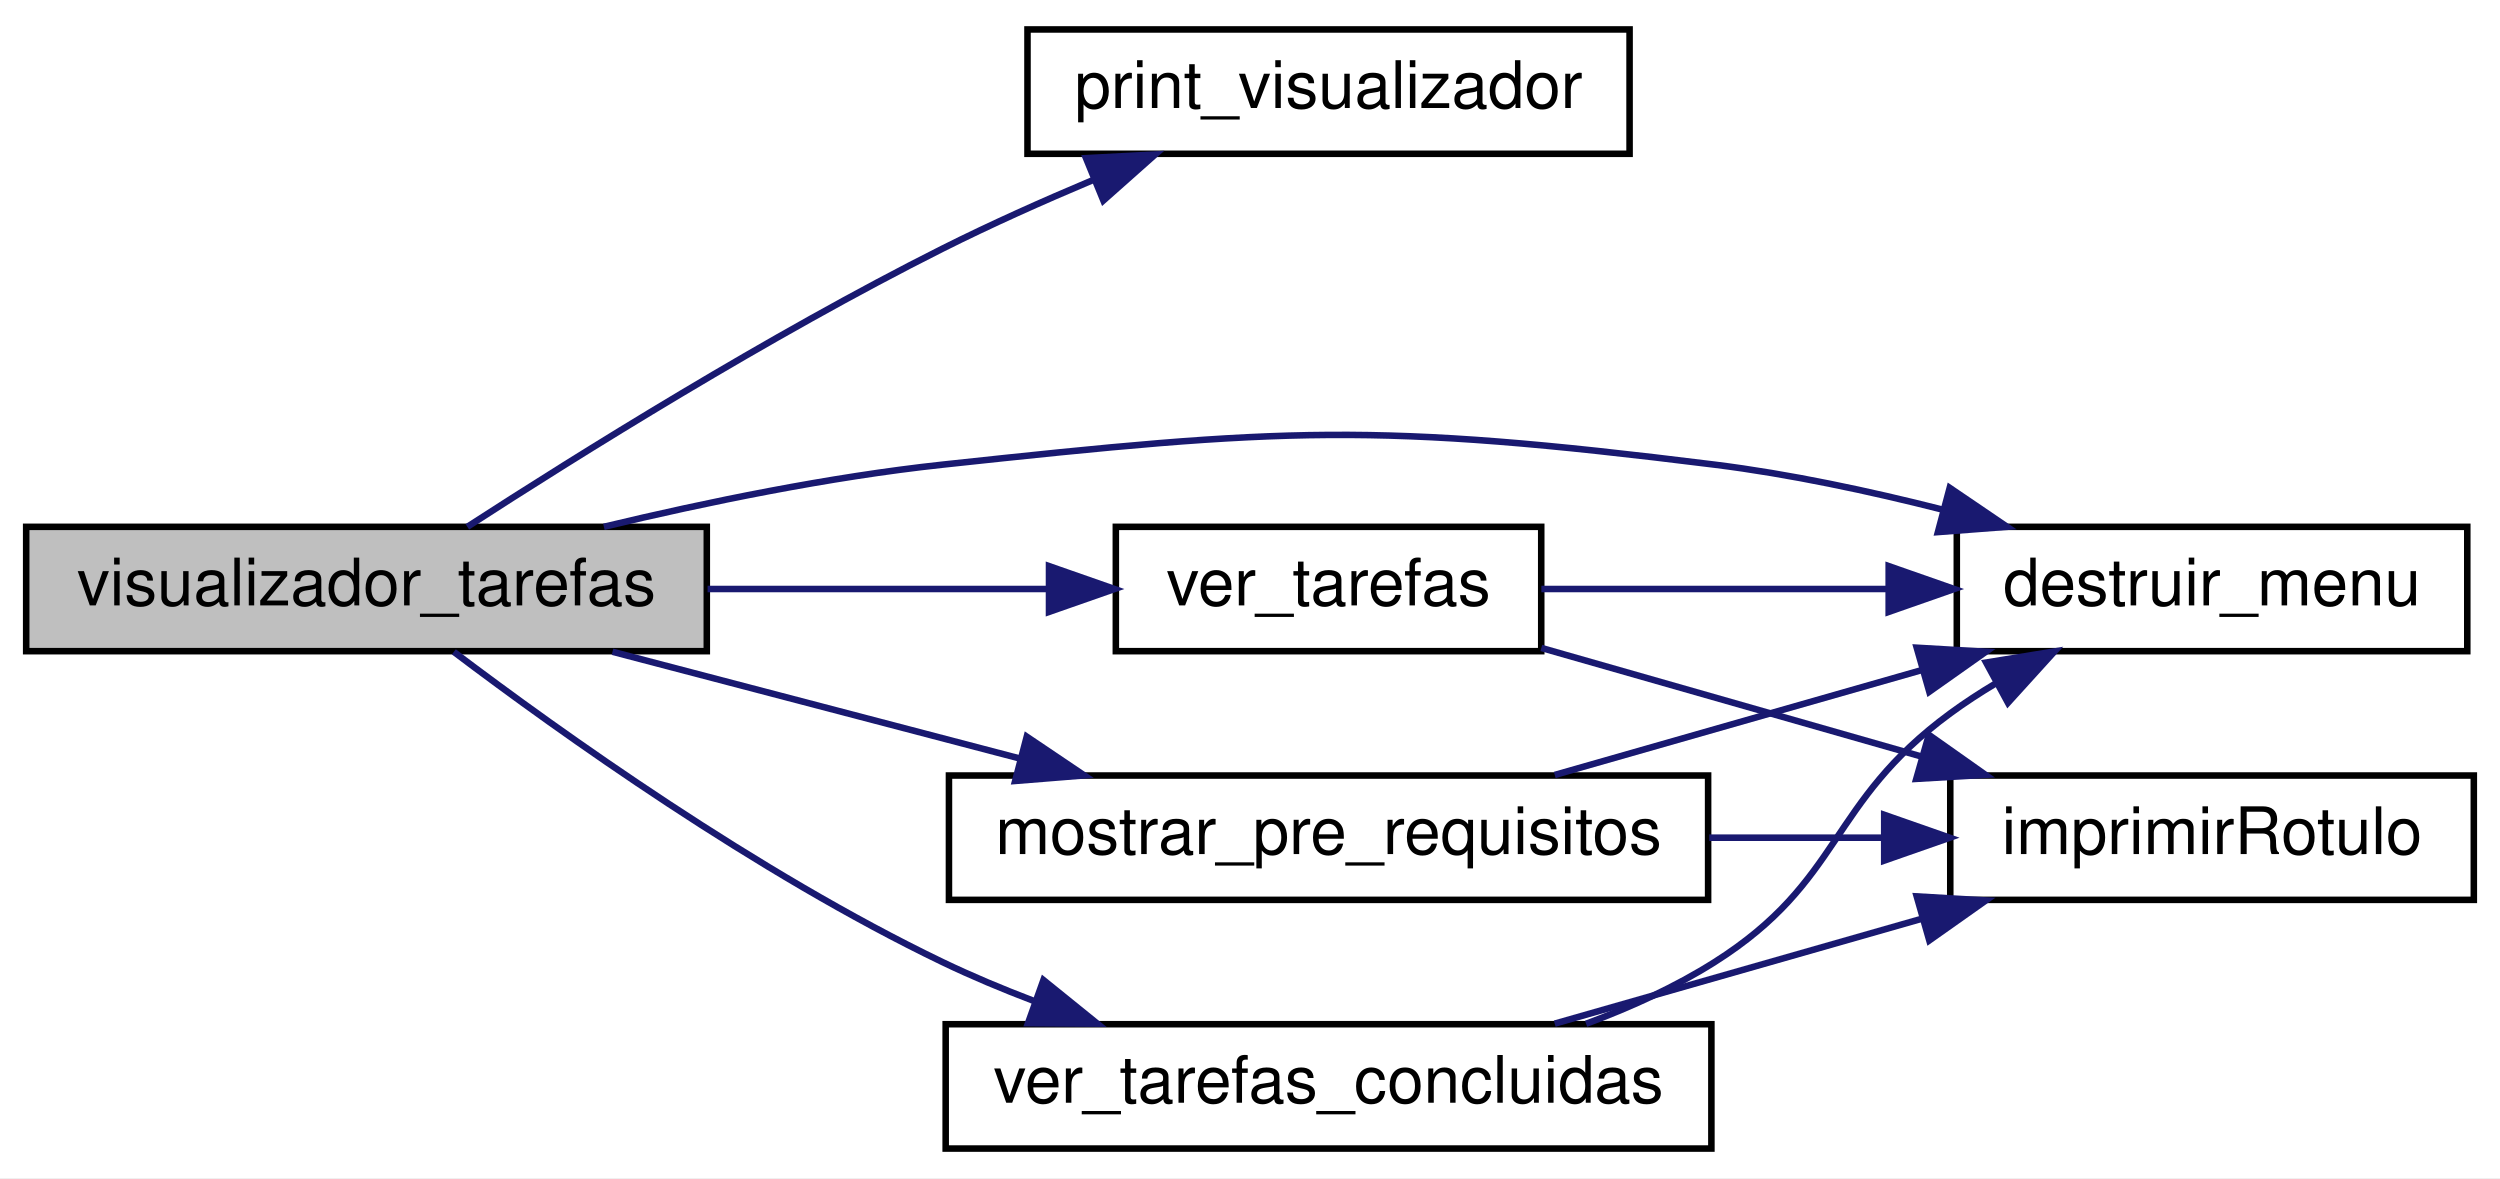
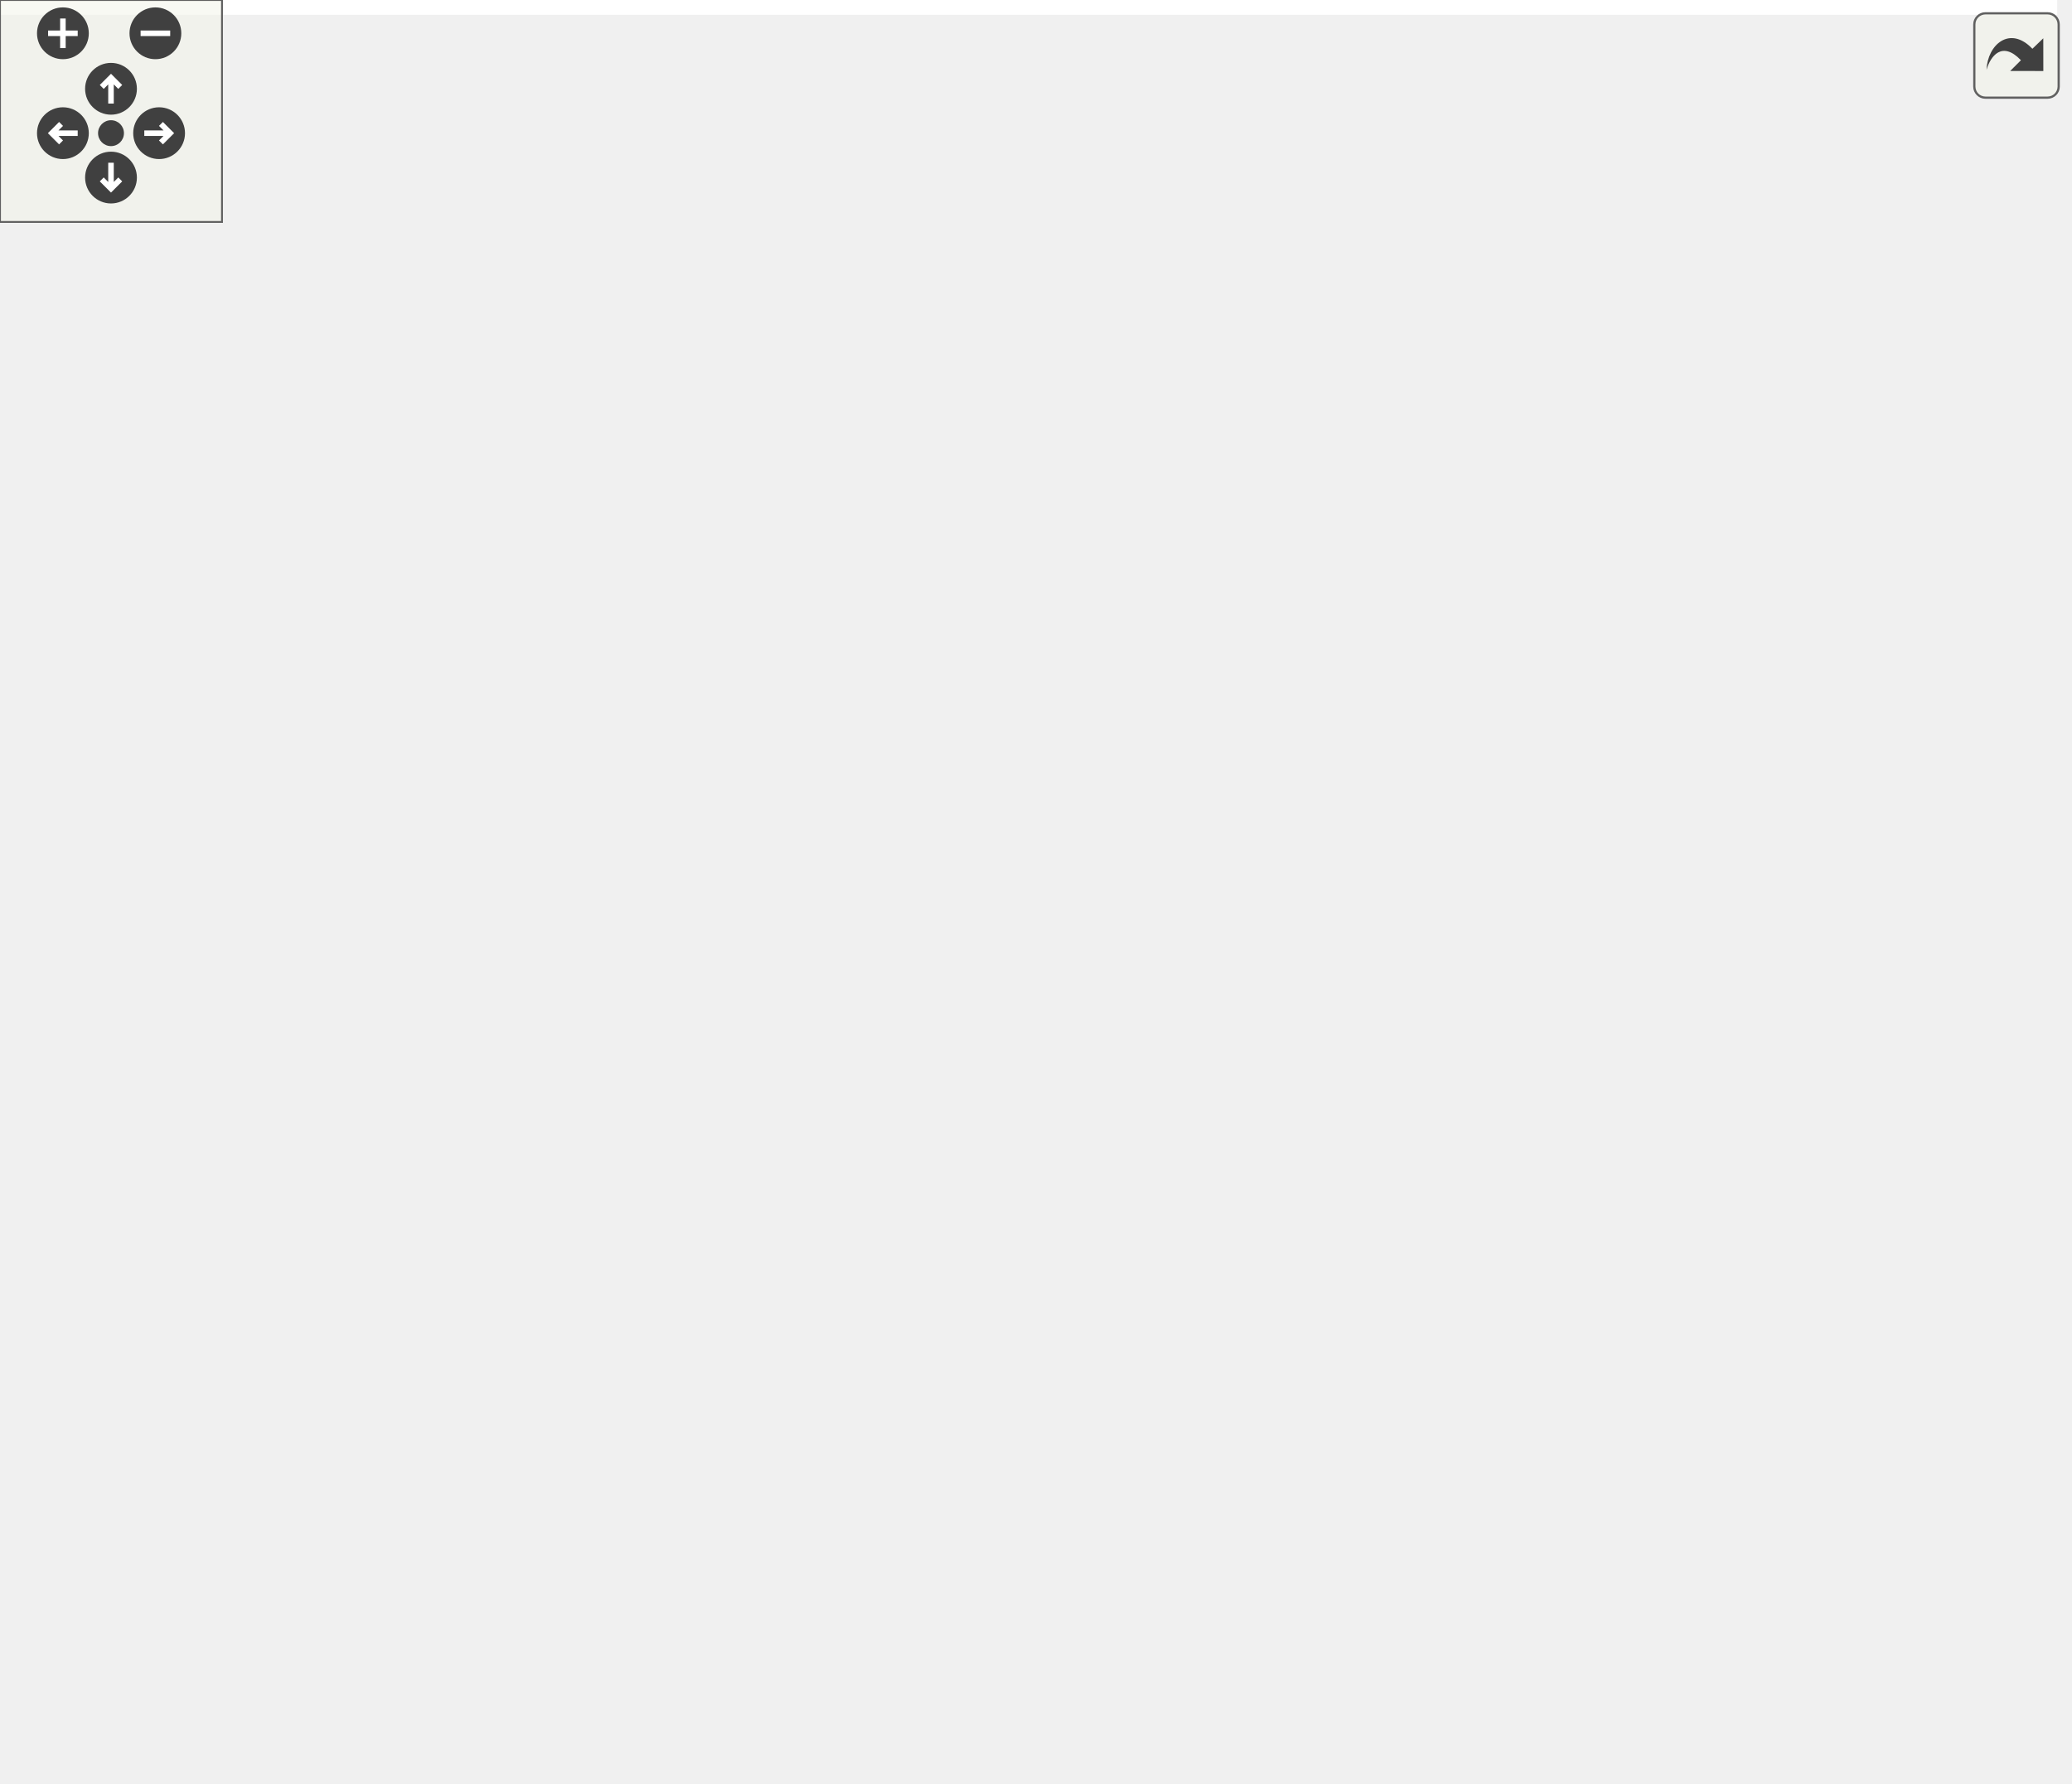
- <svg xmlns="http://www.w3.org/2000/svg" xmlns:xlink="http://www.w3.org/1999/xlink" width="382pt" height="180pt" viewBox="0.00 0.00 382.00 180.00">
-   <g id="graph0" class="graph" transform="scale(1 1) rotate(0) translate(4 176)">
-     <polygon fill="white" stroke="none" points="-4,4 -4,-176 378,-176 378,4 -4,4" />
-     <g id="node1" class="node">
-       <polygon fill="#bfbfbf" stroke="black" points="0,-76.5 0,-95.5 104,-95.5 104,-76.5 0,-76.5" />
-       <text text-anchor="middle" x="52" y="-83.5" font-family="Helvetica,sans-Serif" font-size="10.00">visualizador_tarefas</text>
-     </g>
-     <g id="node2" class="node">
-       <g id="a_node2">
-         <a xlink:href="main_8cc.html#a4611d53166aabe6d0fb24bcfd407bd53" target="_top" xlink:title="print_visualizador">
-           <polygon fill="white" stroke="black" points="153,-152.5 153,-171.5 245,-171.5 245,-152.5 153,-152.5" />
-           <text text-anchor="middle" x="199" y="-159.5" font-family="Helvetica,sans-Serif" font-size="10.00">print_visualizador</text>
-         </a>
-       </g>
-     </g>
-     <g id="edge1" class="edge">
-       <path fill="none" stroke="midnightblue" d="M67.409,-95.505C84.371,-106.482 113.584,-124.73 140,-138 147.326,-141.68 155.356,-145.27 163.042,-148.505" />
-       <polygon fill="midnightblue" stroke="midnightblue" points="161.936,-151.835 172.516,-152.393 164.594,-145.359 161.936,-151.835" />
-     </g>
-     <g id="node3" class="node">
-       <g id="a_node3">
-         <a xlink:href="main_8cc.html#abe7109d6b800c7cd9f5c2097bc8df894" target="_top" xlink:title="destruir_menu">
-           <polygon fill="white" stroke="black" points="295,-76.5 295,-95.5 373,-95.5 373,-76.5 295,-76.5" />
-           <text text-anchor="middle" x="334" y="-83.5" font-family="Helvetica,sans-Serif" font-size="10.00">destruir_menu</text>
-         </a>
-       </g>
-     </g>
-     <g id="edge2" class="edge">
-       <path fill="none" stroke="midnightblue" d="M88.273,-95.508C103.98,-99.273 122.785,-103.142 140,-105 192.142,-110.627 205.959,-111.489 258,-105 269.43,-103.575 281.617,-100.973 292.772,-98.142" />
-       <polygon fill="midnightblue" stroke="midnightblue" points="293.913,-101.46 302.676,-95.505 292.112,-94.696 293.913,-101.46" />
-     </g>
-     <g id="node4" class="node">
-       <g id="a_node4">
-         <a xlink:href="main_8cc.html#aa0ac4a2d1125c89ec5acc37dfde748c6" target="_top" xlink:title="ver_tarefas">
-           <polygon fill="white" stroke="black" points="166.5,-76.5 166.5,-95.5 231.5,-95.5 231.5,-76.5 166.5,-76.5" />
-           <text text-anchor="middle" x="199" y="-83.5" font-family="Helvetica,sans-Serif" font-size="10.00">ver_tarefas</text>
-         </a>
-       </g>
-     </g>
-     <g id="edge3" class="edge">
-       <path fill="none" stroke="midnightblue" d="M104.122,-86C121.11,-86 139.819,-86 156.034,-86" />
-       <polygon fill="midnightblue" stroke="midnightblue" points="156.287,-89.5 166.287,-86 156.287,-82.5 156.287,-89.5" />
-     </g>
-     <g id="node6" class="node">
-       <g id="a_node6">
-         <a xlink:href="main_8cc.html#a4f8f29b1eba21e0b51992f8de173a582" target="_top" xlink:title="mostrar_pre_requisitos">
-           <polygon fill="white" stroke="black" points="141,-38.5 141,-57.5 257,-57.5 257,-38.5 141,-38.5" />
-           <text text-anchor="middle" x="199" y="-45.5" font-family="Helvetica,sans-Serif" font-size="10.00">mostrar_pre_requisitos</text>
-         </a>
-       </g>
-     </g>
-     <g id="edge6" class="edge">
-       <path fill="none" stroke="midnightblue" d="M89.59,-76.411C108.465,-71.464 131.686,-65.379 151.788,-60.111" />
-       <polygon fill="midnightblue" stroke="midnightblue" points="152.887,-63.441 161.673,-57.52 151.113,-56.669 152.887,-63.441" />
-     </g>
-     <g id="node7" class="node">
-       <g id="a_node7">
-         <a xlink:href="main_8cc.html#ab05b93d97a47c67aab51426cdad29a86" target="_top" xlink:title="ver_tarefas_concluidas">
-           <polygon fill="white" stroke="black" points="140.5,-0.5 140.5,-19.5 257.5,-19.5 257.5,-0.5 140.5,-0.5" />
-           <text text-anchor="middle" x="199" y="-7.5" font-family="Helvetica,sans-Serif" font-size="10.00">ver_tarefas_concluidas</text>
-         </a>
-       </g>
-     </g>
-     <g id="edge9" class="edge">
-       <path fill="none" stroke="midnightblue" d="M65.345,-76.394C81.669,-64.057 111.685,-42.618 140,-29 144.422,-26.873 149.143,-24.894 153.909,-23.079" />
-       <polygon fill="midnightblue" stroke="midnightblue" points="155.436,-26.25 163.675,-19.588 153.08,-19.658 155.436,-26.25" />
-     </g>
-     <g id="edge5" class="edge">
-       <path fill="none" stroke="midnightblue" d="M231.519,-86C247.316,-86 266.794,-86 284.448,-86" />
-       <polygon fill="midnightblue" stroke="midnightblue" points="284.589,-89.5 294.589,-86 284.589,-82.5 284.589,-89.5" />
-     </g>
-     <g id="node5" class="node">
-       <g id="a_node5">
-         <a xlink:href="main_8cc.html#ad2a06ffdf1033b3b1c11f337fa12553b" target="_top" xlink:title="imprimirRotulo">
-           <polygon fill="white" stroke="black" points="294,-38.5 294,-57.5 374,-57.5 374,-38.5 294,-38.5" />
-           <text text-anchor="middle" x="334" y="-45.5" font-family="Helvetica,sans-Serif" font-size="10.00">imprimirRotulo</text>
-         </a>
-       </g>
-     </g>
-     <g id="edge4" class="edge">
-       <path fill="none" stroke="midnightblue" d="M231.519,-76.995C248.919,-72.023 270.786,-65.775 289.762,-60.354" />
-       <polygon fill="midnightblue" stroke="midnightblue" points="290.728,-63.718 299.382,-57.605 288.805,-56.987 290.728,-63.718" />
-     </g>
-     <g id="edge8" class="edge">
-       <path fill="none" stroke="midnightblue" d="M233.562,-57.589C250.573,-62.449 271.432,-68.409 289.645,-73.613" />
-       <polygon fill="midnightblue" stroke="midnightblue" points="288.872,-77.032 299.449,-76.414 290.796,-70.301 288.872,-77.032" />
-     </g>
-     <g id="edge7" class="edge">
-       <path fill="none" stroke="midnightblue" d="M257.176,-48C265.985,-48 275.017,-48 283.637,-48" />
-       <polygon fill="midnightblue" stroke="midnightblue" points="283.905,-51.5 293.905,-48 283.905,-44.5 283.905,-51.5" />
-     </g>
-     <g id="edge11" class="edge">
-       <path fill="none" stroke="midnightblue" d="M238.353,-19.566C245.171,-22.09 252.002,-25.202 258,-29 277.655,-41.446 275.241,-53.24 294,-67 296.201,-68.615 298.561,-70.153 300.991,-71.605" />
-       <polygon fill="midnightblue" stroke="midnightblue" points="299.476,-74.765 309.934,-76.46 302.816,-68.613 299.476,-74.765" />
-     </g>
-     <g id="edge10" class="edge">
-       <path fill="none" stroke="midnightblue" d="M233.562,-19.589C250.573,-24.449 271.432,-30.409 289.645,-35.613" />
-       <polygon fill="midnightblue" stroke="midnightblue" points="288.872,-39.032 299.449,-38.414 290.796,-32.301 288.872,-39.032" />
+ <svg xmlns="http://www.w3.org/2000/svg" xmlns:xlink="http://www.w3.org/1999/xlink" id="main" version="1.1" xml:space="preserve">
+   <style type="text/css">
+ .edge:hover path { stroke: red; }
+ .edge:hover polygon { stroke: red; fill: red; }
+ </style>
+   <defs>
+     <circle id="rim" cx="0" cy="0" r="7" />
+     <circle id="rim2" cx="0" cy="0" r="3.5" />
+     <g id="zoomPlus">
+       <use xlink:href="#rim" fill="#404040">
+         <set attributeName="fill" to="#808080" begin="zoomplus.mouseover" end="zoomplus.mouseout" />
+       </use>
+       <path d="M-4,0h8M0,-4v8" fill="none" stroke="white" stroke-width="1.5" pointer-events="none" />
+     </g>
+     <g id="zoomMin">
+       <use xlink:href="#rim" fill="#404040">
+         <set attributeName="fill" to="#808080" begin="zoomminus.mouseover" end="zoomminus.mouseout" />
+       </use>
+       <path d="M-4,0h8" fill="none" stroke="white" stroke-width="1.5" pointer-events="none" />
+     </g>
+     <g id="dirArrow">
+       <path fill="none" stroke="white" stroke-width="1.5" d="M0,-3.0v7 M-2.5,-0.5L0,-3.0L2.5,-0.5" />
+     </g>
+     <g id="resetDef">
+       <use xlink:href="#rim2" fill="#404040">
+         <set attributeName="fill" to="#808080" begin="reset.mouseover" end="reset.mouseout" />
+       </use>
+     </g>
+   </defs>
+   <svg id="graph" class="graph">
+     <g id="viewport">
+       <polygon fill="white" stroke="none" points="-4,4 -4,-422 556,-422 556,4 -4,4" />
+       <g id="node1" class="node">
+         <polygon fill="#bfbfbf" stroke="black" points="0,-283.5 0,-302.5 104,-302.5 104,-283.5 0,-283.5" />
+         <text text-anchor="middle" x="52" y="-290.5" font-family="Helvetica,sans-Serif" font-size="10.00">visualizador_tarefas</text>
+       </g>
+       <g id="node2" class="node">
+         <g id="a_node2">
+           <a xlink:href="main_8cc.html#a4611d53166aabe6d0fb24bcfd407bd53" target="_top" xlink:title="print_visualizador">
+             <polygon fill="white" stroke="black" points="161,-398.5 161,-417.5 253,-417.5 253,-398.5 161,-398.5" />
+             <text text-anchor="middle" x="207" y="-405.5" font-family="Helvetica,sans-Serif" font-size="10.00">print_visualizador</text>
+           </a>
+         </g>
+       </g>
+       <g id="edge1" class="edge">
+         <path fill="none" stroke="midnightblue" d="M59.795,-302.632C73.165,-320.929 104.676,-360.941 140,-384 146.317,-388.124 153.436,-391.656 160.601,-394.642" />
+         <polygon fill="midnightblue" stroke="midnightblue" points="159.737,-398.06 170.327,-398.379 162.248,-391.525 159.737,-398.06" />
+       </g>
+       <g id="node3" class="node">
+         <g id="a_node3">
+           <a xlink:href="main_8cc.html#abe7109d6b800c7cd9f5c2097bc8df894" target="_top" xlink:title="destruir_menu">
+             <polygon fill="white" stroke="black" points="473,-265.5 473,-284.5 551,-284.5 551,-265.5 473,-265.5" />
+             <text text-anchor="middle" x="512" y="-272.5" font-family="Helvetica,sans-Serif" font-size="10.00">destruir_menu</text>
+           </a>
+         </g>
+       </g>
+       <g id="edge2" class="edge">
+         <path fill="none" stroke="midnightblue" d="M71.799,-302.622C128.957,-330.486 304.772,-405.866 436,-351 463.945,-339.316 486.771,-311.586 499.628,-293.053" />
+         <polygon fill="midnightblue" stroke="midnightblue" points="502.647,-294.835 505.268,-284.569 496.817,-290.96 502.647,-294.835" />
+       </g>
+       <g id="node4" class="node">
+         <g id="a_node4">
+           <a xlink:href="main_8cc.html#aa0ac4a2d1125c89ec5acc37dfde748c6" target="_top" xlink:title="ver_tarefas">
+             <polygon fill="white" stroke="black" points="340.5,-322.5 340.5,-341.5 405.5,-341.5 405.5,-322.5 340.5,-322.5" />
+             <text text-anchor="middle" x="373" y="-329.5" font-family="Helvetica,sans-Serif" font-size="10.00">ver_tarefas</text>
+           </a>
+         </g>
+       </g>
+       <g id="edge3" class="edge">
+         <path fill="none" stroke="midnightblue" d="M104.253,-299.266C167.056,-306.944 272.253,-319.805 330.329,-326.905" />
+         <polygon fill="midnightblue" stroke="midnightblue" points="329.91,-330.38 340.261,-328.12 330.759,-323.432 329.91,-330.38" />
+       </g>
+       <g id="node6" class="node">
+         <g id="a_node6">
+           <a xlink:href="main_8cc.html#a4f8f29b1eba21e0b51992f8de173a582" target="_top" xlink:title="mostrar_pre_requisitos">
+             <polygon fill="white" stroke="black" points="315,-246.5 315,-265.5 431,-265.5 431,-246.5 315,-246.5" />
+             <text text-anchor="middle" x="373" y="-253.5" font-family="Helvetica,sans-Serif" font-size="10.00">mostrar_pre_requisitos</text>
+           </a>
+         </g>
+       </g>
+       <g id="edge6" class="edge">
+         <path fill="none" stroke="midnightblue" d="M104.253,-287.055C158.695,-280.741 244.995,-270.731 304.84,-263.79" />
+         <polygon fill="midnightblue" stroke="midnightblue" points="305.419,-267.246 314.949,-262.617 304.612,-260.293 305.419,-267.246" />
+       </g>
+       <g id="node7" class="node">
+         <g id="a_node7">
+           <a xlink:href="main_8cc.html#ab05b93d97a47c67aab51426cdad29a86" target="_top" xlink:title="ver_tarefas_concluidas">
+             <polygon fill="white" stroke="black" points="314.5,-208.5 314.5,-227.5 431.5,-227.5 431.5,-208.5 314.5,-208.5" />
+             <text text-anchor="middle" x="373" y="-215.5" font-family="Helvetica,sans-Serif" font-size="10.00">ver_tarefas_concluidas</text>
+           </a>
+         </g>
+       </g>
+       <g id="edge9" class="edge">
+         <path fill="none" stroke="midnightblue" d="M77.838,-283.392C95.086,-276.979 118.703,-268.707 140,-263 194.643,-248.357 257.726,-236.433 304.306,-228.548" />
+         <polygon fill="midnightblue" stroke="midnightblue" points="304.998,-231.98 314.283,-226.877 303.842,-225.077 304.998,-231.98" />
+       </g>
+       <g id="node8" class="node">
+         <g id="a_node8">
+           <a xlink:href="main_8cc.html#adcc550070c8292efdd63f7df8bbdd58a" target="_top" xlink:title="filtrar_tarefas_completadas">
+             <polygon fill="white" stroke="black" points="140,-170.5 140,-189.5 274,-189.5 274,-170.5 140,-170.5" />
+             <text text-anchor="middle" x="207" y="-177.5" font-family="Helvetica,sans-Serif" font-size="10.00">filtrar_tarefas_completadas</text>
+           </a>
+         </g>
+       </g>
+       <g id="edge12" class="edge">
+         <path fill="none" stroke="midnightblue" d="M60.056,-283.309C73.63,-265.304 105.135,-226.484 140,-204 146.41,-199.866 153.63,-196.319 160.879,-193.32" />
+         <polygon fill="midnightblue" stroke="midnightblue" points="162.618,-196.402 170.711,-189.564 160.12,-189.863 162.618,-196.402" />
+       </g>
+       <g id="edge5" class="edge">
+         <path fill="none" stroke="midnightblue" d="M399.442,-322.449C410.692,-318.149 424.053,-312.938 436,-308 450.811,-301.879 467.11,-294.754 480.72,-288.695" />
+         <polygon fill="midnightblue" stroke="midnightblue" points="482.396,-291.779 490.095,-284.501 479.538,-285.39 482.396,-291.779" />
+       </g>
+       <g id="node5" class="node">
+         <g id="a_node5">
+           <a xlink:href="main_8cc.html#ad2a06ffdf1033b3b1c11f337fa12553b" target="_top" xlink:title="imprimirRotulo">
+             <polygon fill="white" stroke="black" points="472,-208.5 472,-227.5 552,-227.5 552,-208.5 472,-208.5" />
+             <text text-anchor="middle" x="512" y="-215.5" font-family="Helvetica,sans-Serif" font-size="10.00">imprimirRotulo</text>
+           </a>
+         </g>
+       </g>
+       <g id="edge4" class="edge">
+         <path fill="none" stroke="midnightblue" d="M385.681,-322.28C409.238,-302.678 462.656,-258.228 491.559,-234.177" />
+         <polygon fill="midnightblue" stroke="midnightblue" points="493.901,-236.782 499.349,-227.695 489.423,-231.401 493.901,-236.782" />
+       </g>
+       <g id="edge8" class="edge">
+         <path fill="none" stroke="midnightblue" d="M431.307,-263.948C441.646,-265.382 452.336,-266.864 462.398,-268.26" />
+         <polygon fill="midnightblue" stroke="midnightblue" points="462.23,-271.77 472.616,-269.677 463.191,-264.836 462.23,-271.77" />
+       </g>
+       <g id="edge7" class="edge">
+         <path fill="none" stroke="midnightblue" d="M408.571,-246.411C426.175,-241.528 447.779,-235.536 466.601,-230.315" />
+         <polygon fill="midnightblue" stroke="midnightblue" points="467.739,-233.631 476.44,-227.586 465.868,-226.886 467.739,-233.631" />
+       </g>
+       <g id="edge11" class="edge">
+         <path fill="none" stroke="midnightblue" d="M408.801,-227.517C417.769,-230.281 427.333,-233.507 436,-237 452.72,-243.74 470.762,-252.82 484.96,-260.415" />
+         <polygon fill="midnightblue" stroke="midnightblue" points="483.654,-263.688 494.112,-265.388 486.997,-257.538 483.654,-263.688" />
+       </g>
+       <g id="edge10" class="edge">
+         <path fill="none" stroke="midnightblue" d="M431.703,-218C441.585,-218 451.773,-218 461.419,-218" />
+         <polygon fill="midnightblue" stroke="midnightblue" points="461.632,-221.5 471.632,-218 461.632,-214.5 461.632,-221.5" />
+       </g>
+       <g id="edge14" class="edge">
+         <path fill="none" stroke="midnightblue" d="M214.469,-189.717C228.78,-210.219 265.414,-257.453 310,-275 359.347,-294.421 420.938,-290.784 462.847,-284.621" />
+         <polygon fill="midnightblue" stroke="midnightblue" points="463.459,-288.068 472.794,-283.057 462.371,-281.153 463.459,-288.068" />
+       </g>
+       <g id="edge13" class="edge">
+         <path fill="none" stroke="midnightblue" d="M233.194,-170.445C276.595,-155.572 367.402,-131.494 436,-161 457.371,-170.192 453.241,-185.24 472,-199 474.201,-200.615 476.561,-202.153 478.991,-203.605" />
+         <polygon fill="midnightblue" stroke="midnightblue" points="477.476,-206.765 487.934,-208.46 480.816,-200.613 477.476,-206.765" />
+       </g>
+       <g id="node9" class="node">
+         <g id="a_node9">
+           <a xlink:href="grafo_8cc.html#abce1552216c6841949c616cecd5a4c0b" target="_top" xlink:title="tarefas_concluidas">
+             <polygon fill="white" stroke="black" points="324,-94.5 324,-113.5 422,-113.5 422,-94.5 324,-94.5" />
+             <text text-anchor="middle" x="373" y="-101.5" font-family="Helvetica,sans-Serif" font-size="10.00">tarefas_concluidas</text>
+           </a>
+         </g>
+       </g>
+       <g id="edge15" class="edge">
+         <path fill="none" stroke="midnightblue" d="M225.425,-170.427C245.523,-159.548 279.696,-141.547 310,-128 318.345,-124.269 327.46,-120.55 336.071,-117.192" />
+         <polygon fill="midnightblue" stroke="midnightblue" points="337.425,-120.421 345.51,-113.573 334.919,-113.885 337.425,-120.421" />
+       </g>
+       <g id="node14" class="node">
+         <g id="a_node14">
+           <a xlink:href="main_8cc.html#aaaa25a5b0eda0fab944a03026249b324" target="_top" xlink:title="mostrar_tarefas_filtradas">
+             <polygon fill="white" stroke="black" points="310.5,-170.5 310.5,-189.5 435.5,-189.5 435.5,-170.5 310.5,-170.5" />
+             <text text-anchor="middle" x="373" y="-177.5" font-family="Helvetica,sans-Serif" font-size="10.00">mostrar_tarefas_filtradas</text>
+           </a>
+         </g>
+       </g>
+       <g id="edge21" class="edge">
+         <path fill="none" stroke="midnightblue" d="M274.232,-180C282.794,-180 291.595,-180 300.241,-180" />
+         <polygon fill="midnightblue" stroke="midnightblue" points="300.296,-183.5 310.296,-180 300.296,-176.5 300.296,-183.5" />
+       </g>
+       <g id="node10" class="node">
+         <g id="a_node10">
+           <a xlink:href="grafo_8cc.html#acbf9093cdf86cc258309a203729436b2" target="_top" xlink:title="insere_lista">
+             <polygon fill="white" stroke="black" points="479,-94.5 479,-113.5 545,-113.5 545,-94.5 479,-94.5" />
+             <text text-anchor="middle" x="512" y="-101.5" font-family="Helvetica,sans-Serif" font-size="10.00">insere_lista</text>
+           </a>
+         </g>
+       </g>
+       <g id="edge16" class="edge">
+         <path fill="none" stroke="midnightblue" d="M422.301,-104C437.427,-104 453.996,-104 468.676,-104" />
+         <polygon fill="midnightblue" stroke="midnightblue" points="468.985,-107.5 478.985,-104 468.985,-100.5 468.985,-107.5" />
+       </g>
+       <g id="node11" class="node">
+         <g id="a_node11">
+           <a xlink:href="grafo_8cc.html#a6884bc1455bdfb3648b3e2514998e599" target="_top" xlink:title="tempo_minimo">
+             <polygon fill="white" stroke="black" points="472,-38.5 472,-57.5 552,-57.5 552,-38.5 472,-38.5" />
+             <text text-anchor="middle" x="512" y="-45.5" font-family="Helvetica,sans-Serif" font-size="10.00">tempo_minimo</text>
+           </a>
+         </g>
+       </g>
+       <g id="edge17" class="edge">
+         <path fill="none" stroke="midnightblue" d="M397.551,-94.373C419.839,-85.263 453.494,-71.506 478.364,-61.34" />
+         <polygon fill="midnightblue" stroke="midnightblue" points="479.824,-64.525 487.756,-57.501 477.175,-58.045 479.824,-64.525" />
+       </g>
+       <g id="node12" class="node">
+         <g id="a_node12">
+           <a xlink:href="grafo_8cc.html#ae12d615ab927bce766dcc94b9f1b404d" target="_top" xlink:title="remove_lista">
+             <polygon fill="white" stroke="black" points="476,-0.5 476,-19.5 548,-19.5 548,-0.5 476,-0.5" />
+             <text text-anchor="middle" x="512" y="-7.5" font-family="Helvetica,sans-Serif" font-size="10.00">remove_lista</text>
+           </a>
+         </g>
+       </g>
+       <g id="edge19" class="edge">
+         <path fill="none" stroke="midnightblue" d="M384.936,-94.455C402.507,-79.397 438.46,-49.715 472,-29 474.669,-27.351 477.503,-25.736 480.376,-24.187" />
+         <polygon fill="midnightblue" stroke="midnightblue" points="482.225,-27.172 489.537,-19.505 479.04,-20.939 482.225,-27.172" />
+       </g>
+       <g id="node13" class="node">
+         <g id="a_node13">
+           <a xlink:href="grafo_8cc.html#a755ed9b778398a7614e61bdb3084717b" target="_top" xlink:title="compara">
+             <polygon fill="white" stroke="black" points="485,-132.5 485,-151.5 539,-151.5 539,-132.5 485,-132.5" />
+             <text text-anchor="middle" x="512" y="-139.5" font-family="Helvetica,sans-Serif" font-size="10.00">compara</text>
+           </a>
+         </g>
+       </g>
+       <g id="edge20" class="edge">
+         <path fill="none" stroke="midnightblue" d="M408.571,-113.589C428.779,-119.194 454.257,-126.261 474.747,-131.944" />
+         <polygon fill="midnightblue" stroke="midnightblue" points="474.084,-135.393 484.656,-134.693 475.955,-128.647 474.084,-135.393" />
+       </g>
+       <g id="edge18" class="edge">
+         <path fill="none" stroke="midnightblue" d="M490.73,-57.757C480.383,-66.565 487.473,-76 512,-76 527.713,-76 536.269,-72.128 537.67,-67.029" />
+         <polygon fill="midnightblue" stroke="midnightblue" points="540.719,-65.291 533.27,-57.757 534.395,-68.292 540.719,-65.291" />
+       </g>
+       <g id="edge24" class="edge">
+         <path fill="none" stroke="midnightblue" d="M415.652,-189.509C422.722,-192.022 429.78,-195.145 436,-199 455.774,-211.257 455.665,-220.435 472,-237 478.965,-244.064 486.773,-251.721 493.563,-258.299" />
+         <polygon fill="midnightblue" stroke="midnightblue" points="491.325,-261.004 500.954,-265.425 496.184,-255.965 491.325,-261.004" />
+       </g>
+       <g id="edge22" class="edge">
+         <path fill="none" stroke="midnightblue" d="M408.571,-189.589C426.175,-194.472 447.779,-200.464 466.601,-205.685" />
+         <polygon fill="midnightblue" stroke="midnightblue" points="465.868,-209.114 476.44,-208.414 467.739,-202.369 465.868,-209.114" />
+       </g>
+       <g id="node15" class="node">
+         <g id="a_node15">
+           <a xlink:href="grafo_8cc.html#a0e6585acadedc05719f93fa778cf1dcb" target="_top" xlink:title="procura_tarefa">
+             <polygon fill="white" stroke="black" points="472.5,-170.5 472.5,-189.5 551.5,-189.5 551.5,-170.5 472.5,-170.5" />
+             <text text-anchor="middle" x="512" y="-177.5" font-family="Helvetica,sans-Serif" font-size="10.00">procura_tarefa</text>
+           </a>
+         </g>
+       </g>
+       <g id="edge23" class="edge">
+         <path fill="none" stroke="midnightblue" d="M435.687,-180C444.573,-180 453.615,-180 462.204,-180" />
+         <polygon fill="midnightblue" stroke="midnightblue" points="462.416,-183.5 472.416,-180 462.416,-176.5 462.416,-183.5" />
+       </g>
+     </g>
+   </svg>
+   <g id="navigator" transform="translate(0 0)" fill="#404254">
+     <rect fill="#f2f5e9" fill-opacity="0.5" stroke="#606060" stroke-width=".5" x="0" y="0" width="60" height="60" />
+     <use id="zoomplus" xlink:href="#zoomPlus" x="17" y="9" />
+     <use id="zoomminus" xlink:href="#zoomMin" x="42" y="9" />
+     <use id="reset" xlink:href="#resetDef" x="30" y="36" />
+     <g id="arrowUp" xlink:href="#dirArrow" transform="translate(30 24)">
+       <use xlink:href="#rim" fill="#404040">
+         <set attributeName="fill" to="#808080" begin="arrowUp.mouseover" end="arrowUp.mouseout" />
+       </use>
+       <path fill="none" stroke="white" stroke-width="1.5" d="M0,-3.0v7 M-2.5,-0.5L0,-3.0L2.5,-0.5" />
+     </g>
+     <g id="arrowRight" xlink:href="#dirArrow" transform="rotate(90) translate(36 -43)">
+       <use xlink:href="#rim" fill="#404040">
+         <set attributeName="fill" to="#808080" begin="arrowRight.mouseover" end="arrowRight.mouseout" />
+       </use>
+       <path fill="none" stroke="white" stroke-width="1.5" d="M0,-3.0v7 M-2.5,-0.5L0,-3.0L2.5,-0.5" />
+     </g>
+     <g id="arrowDown" xlink:href="#dirArrow" transform="rotate(180) translate(-30 -48)">
+       <use xlink:href="#rim" fill="#404040">
+         <set attributeName="fill" to="#808080" begin="arrowDown.mouseover" end="arrowDown.mouseout" />
+       </use>
+       <path fill="none" stroke="white" stroke-width="1.5" d="M0,-3.0v7 M-2.5,-0.5L0,-3.0L2.5,-0.5" />
+     </g>
+     <g id="arrowLeft" xlink:href="#dirArrow" transform="rotate(270) translate(-36 17)">
+       <use xlink:href="#rim" fill="#404040">
+         <set attributeName="fill" to="#808080" begin="arrowLeft.mouseover" end="arrowLeft.mouseout" />
+       </use>
+       <path fill="none" stroke="white" stroke-width="1.5" d="M0,-3.0v7 M-2.5,-0.5L0,-3.0L2.5,-0.5" />
    </g>
  </g>
+   <svg viewBox="0 0 15 15" width="100%" height="30px" preserveAspectRatio="xMaxYMin meet">
+     <g id="arrow_out" transform="scale(0.3 0.3)">
+       <a xlink:href="main_8cc_a5d247f6e8ee275a8cd007f922ae2acb3_cgraph_org.svg" target="_base">
+         <rect id="button" ry="5" rx="5" y="6" x="6" height="38" width="38" fill="#f2f5e9" fill-opacity="0.5" stroke="#606060" stroke-width="1.0" />
+         <path id="arrow" d="M 11.5,31.437 C 11.94,20.098 22.043,11.323 32.159,21.979 L 37.069,17.246 C 37.069,17.246 37.088,32 37.088,32 L 22.16,31.978 C 22.16,31.978 26.998,27.14 26.998,27.14 C 18.529,18.264 13.292,25.23 11.5,31.437 z" style="fill:#404040;" />
+       </a>
+     </g>
+   </svg>
</svg>
